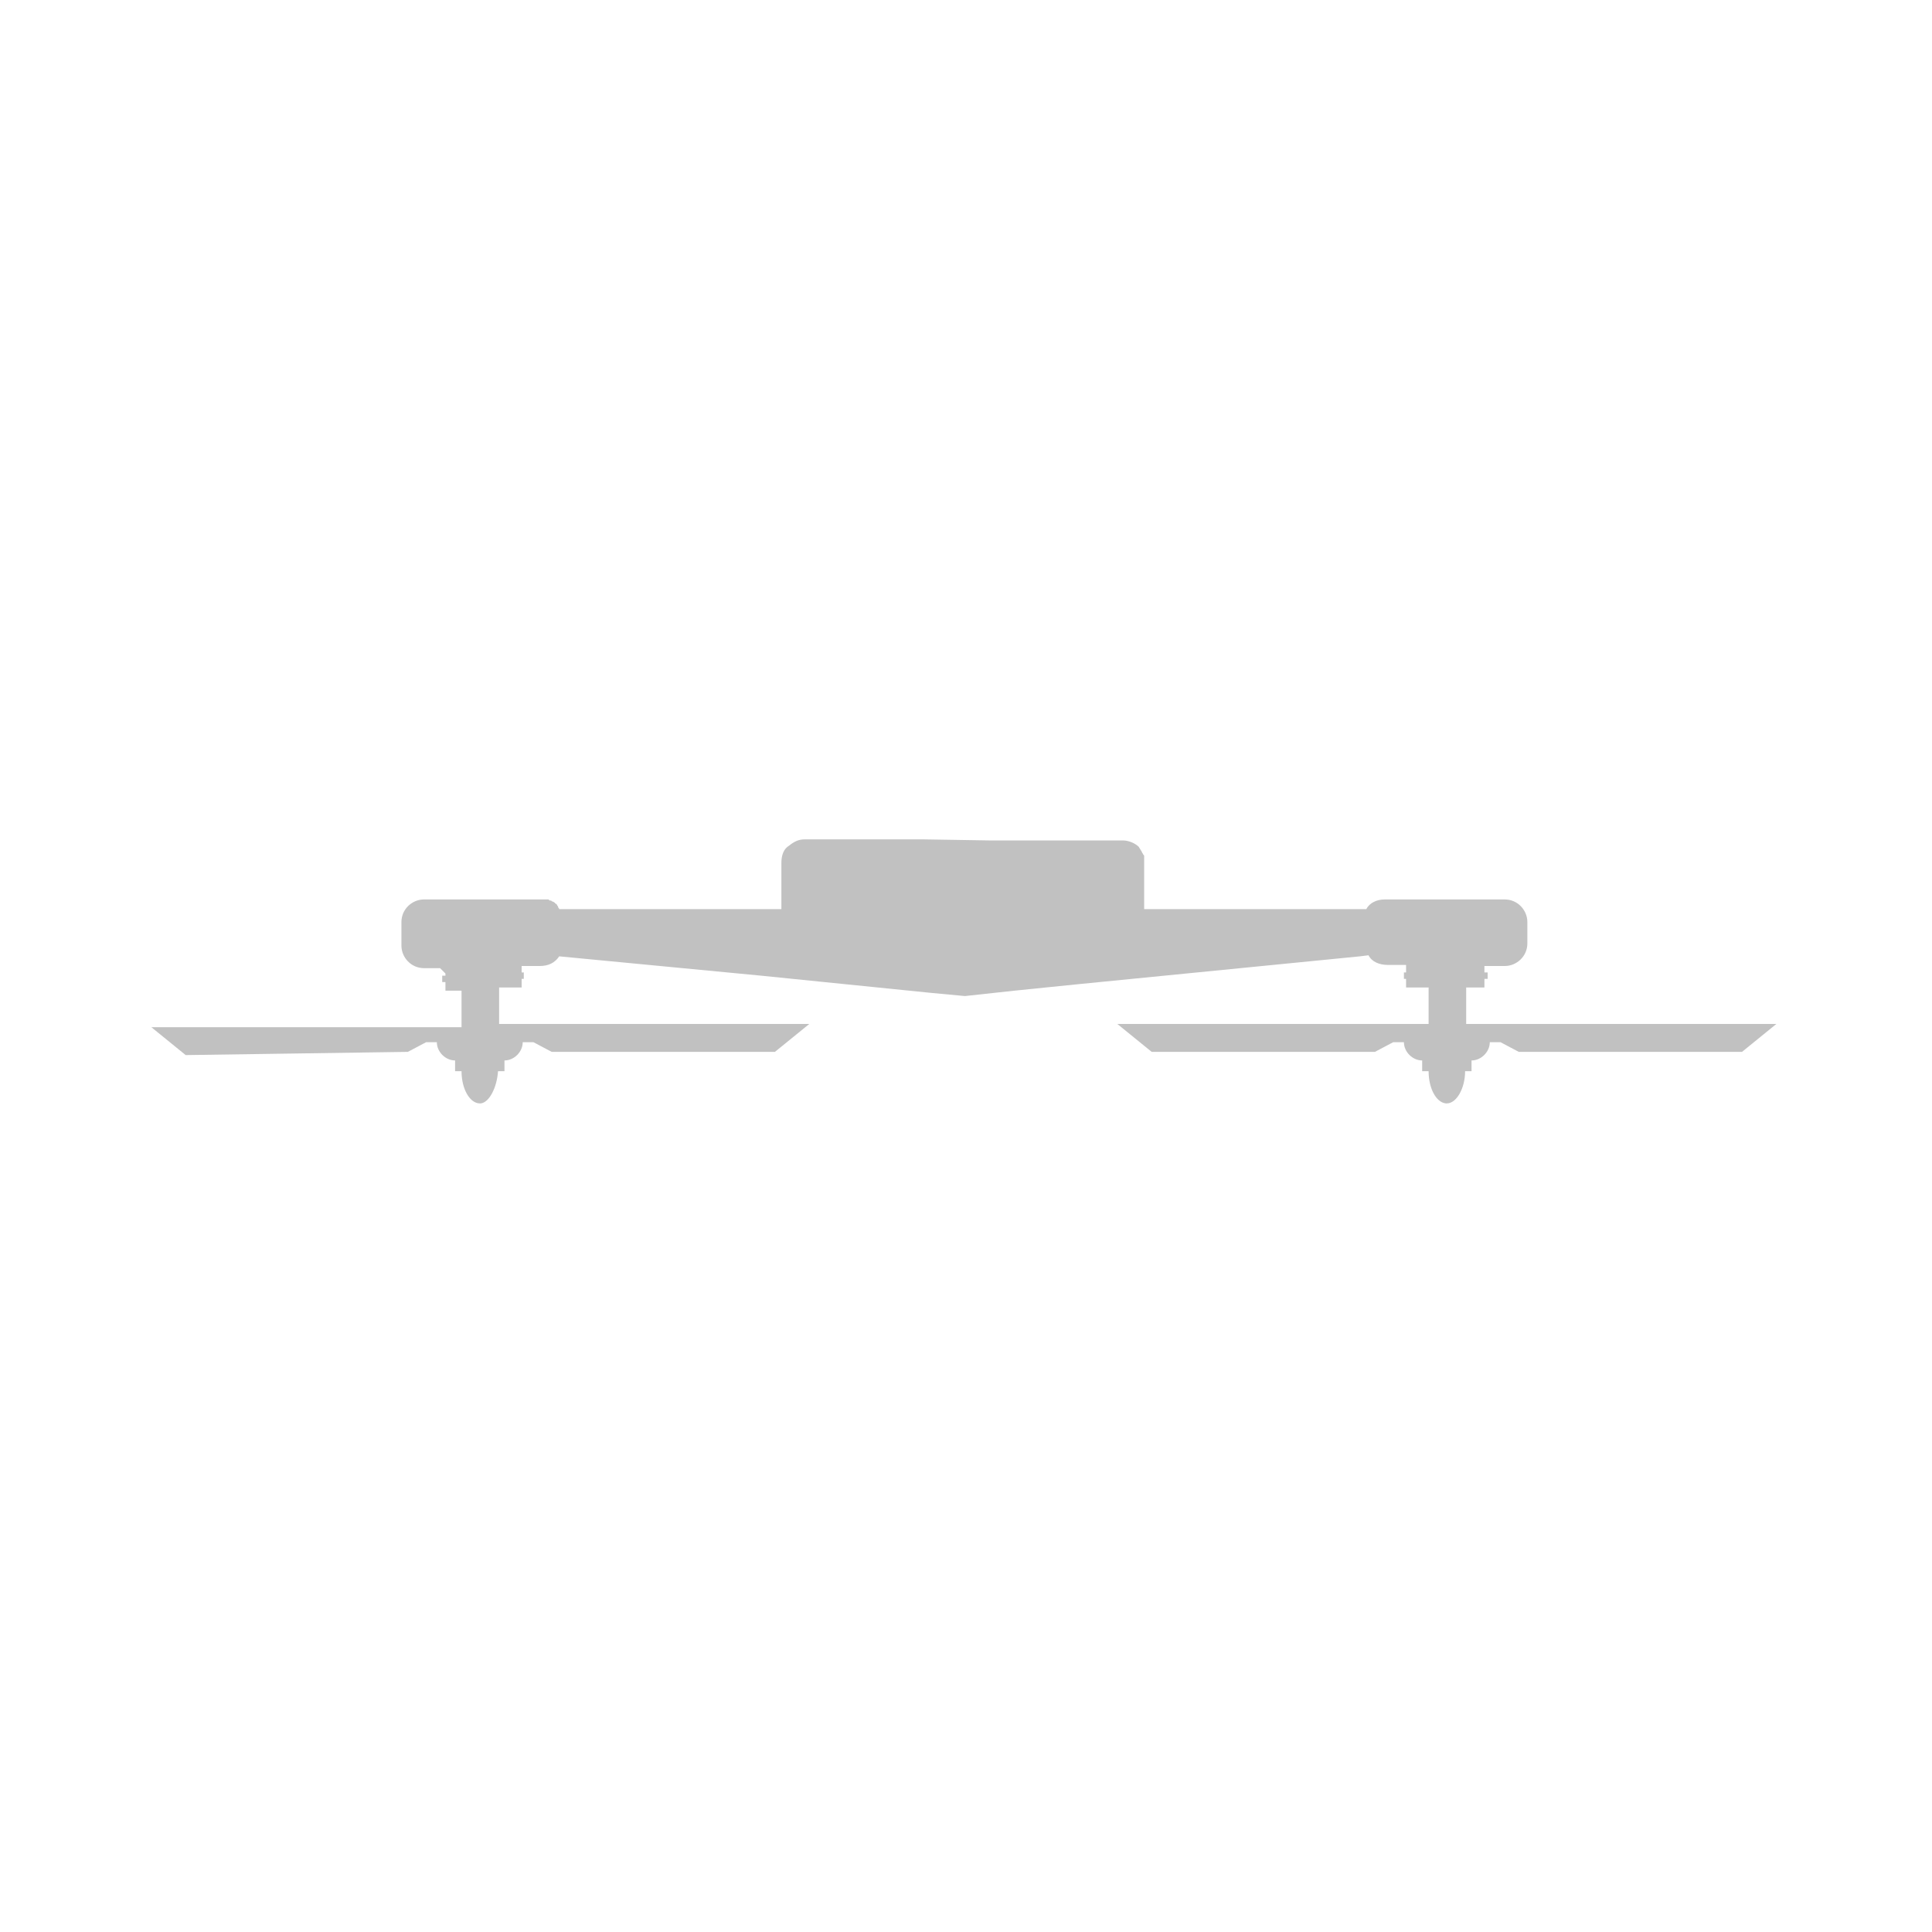
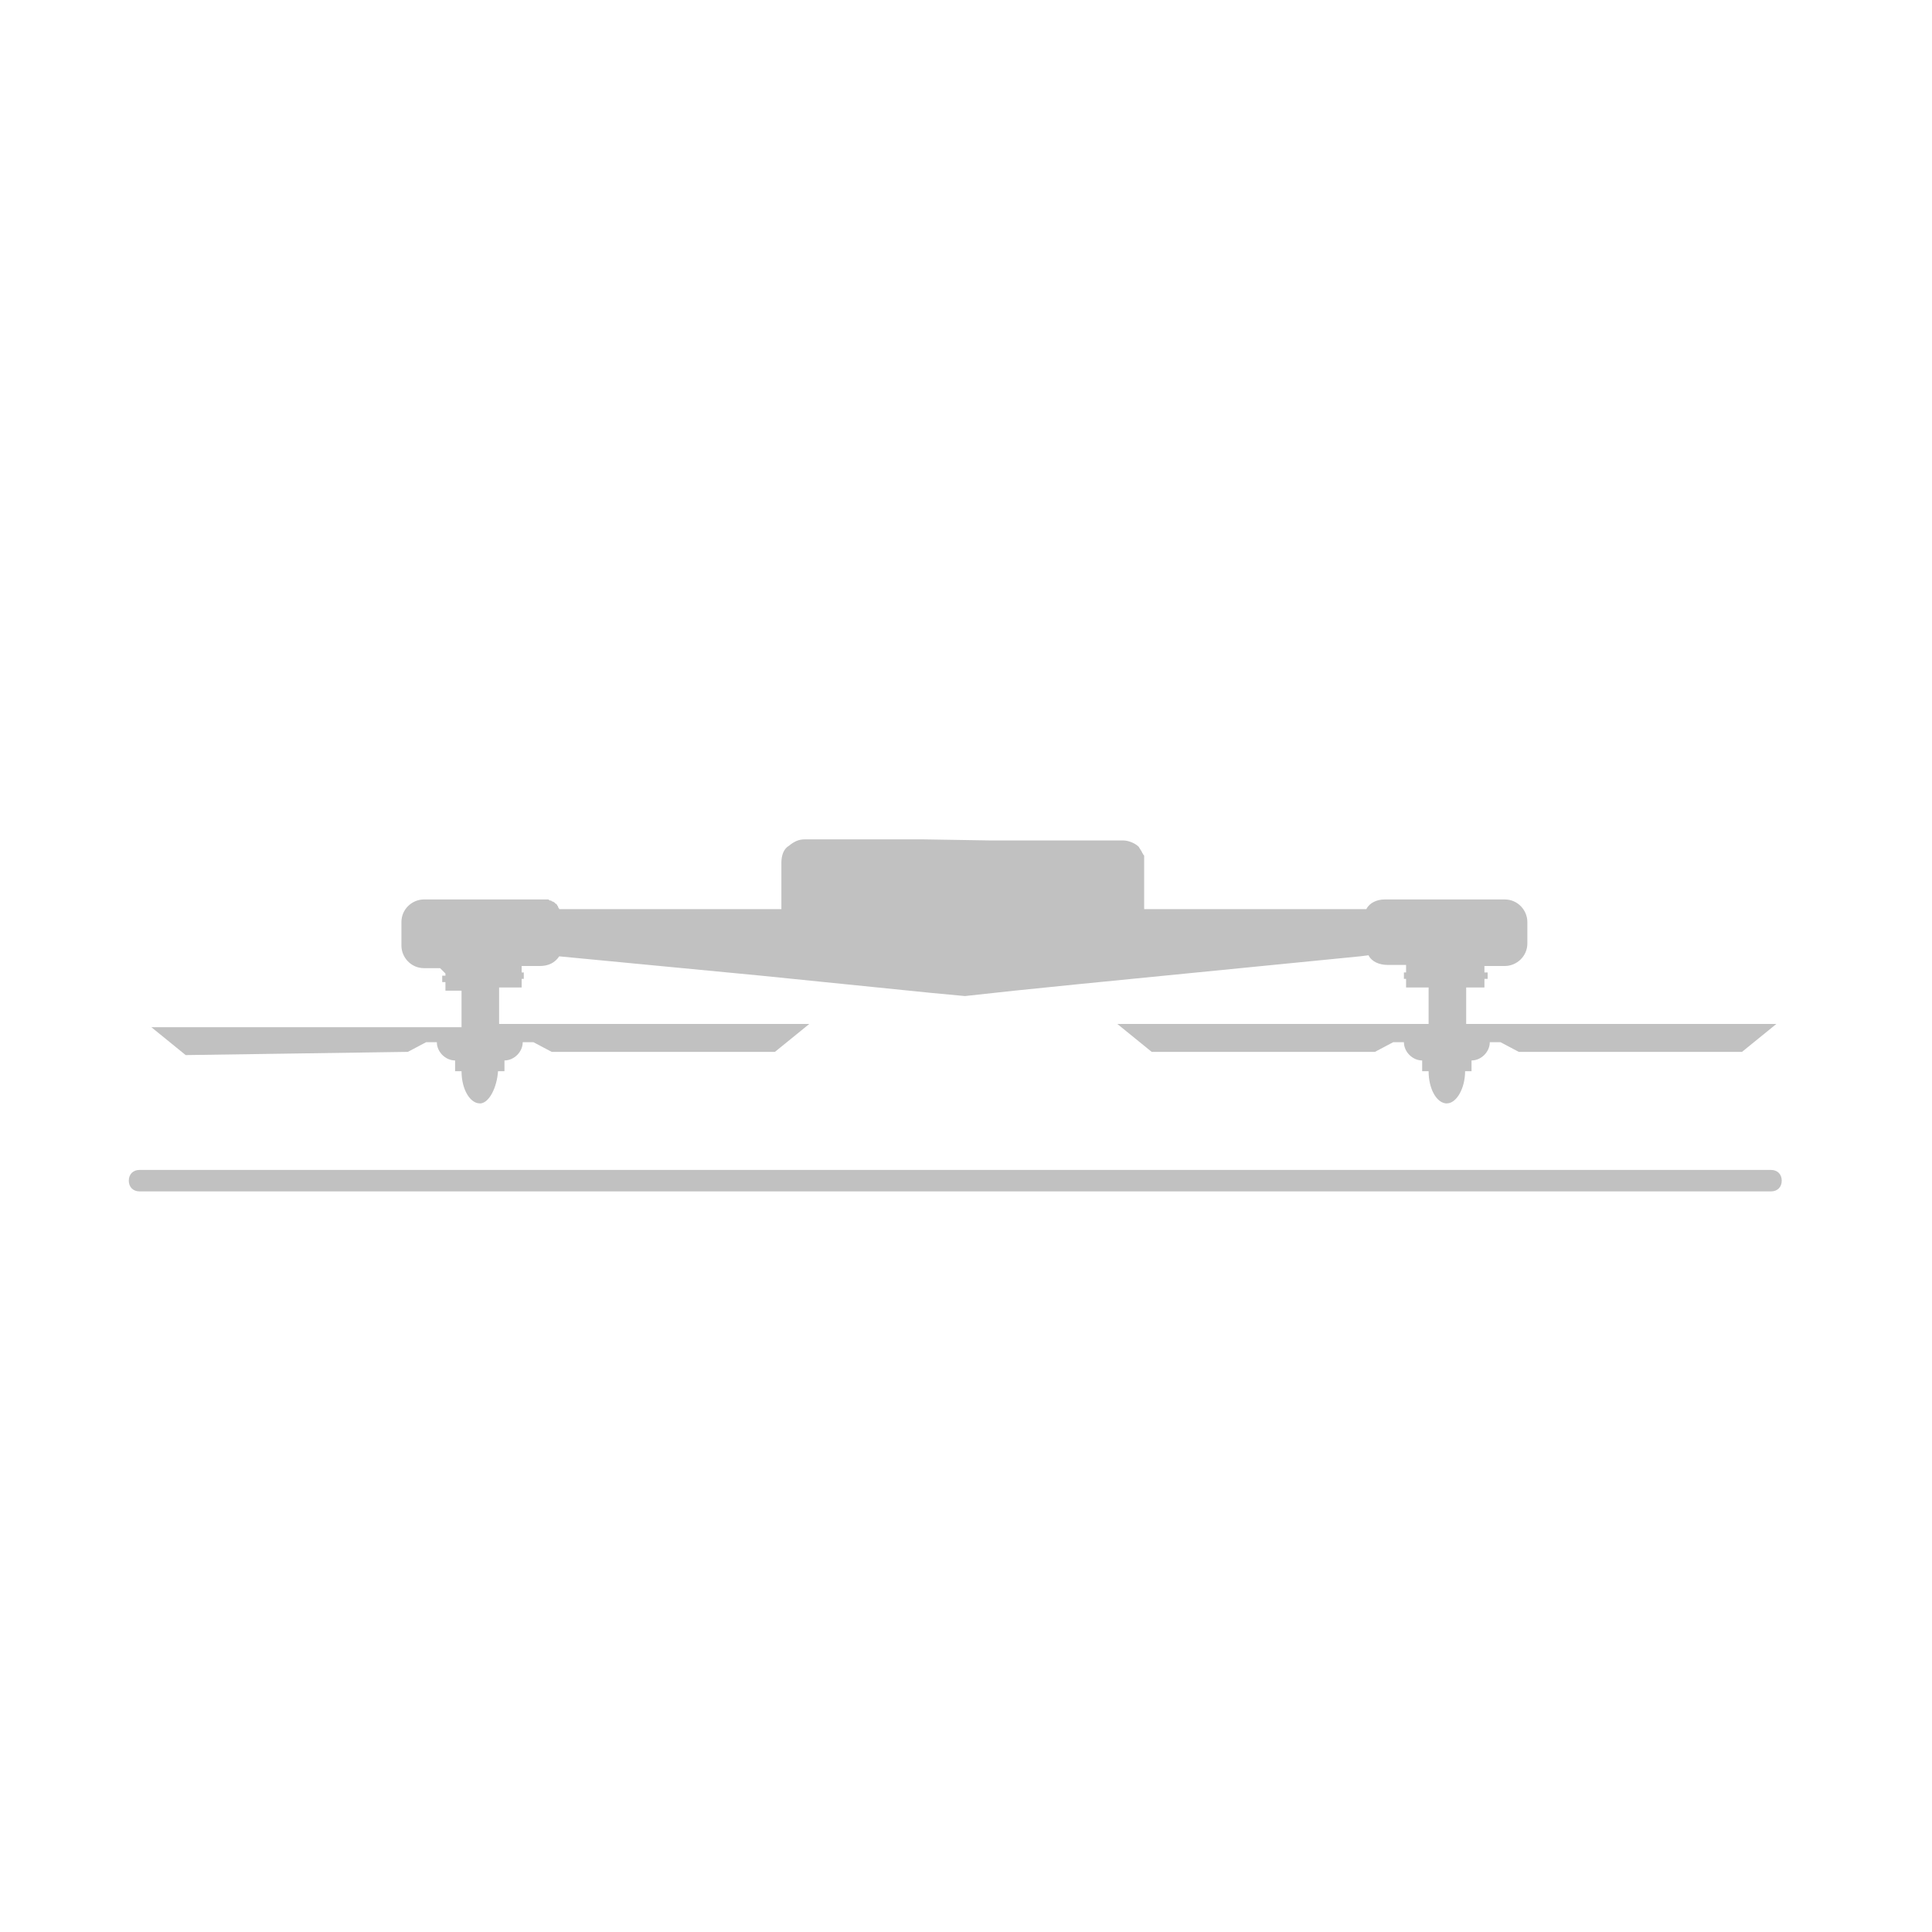
- <svg xmlns="http://www.w3.org/2000/svg" version="1.1" id="Ebene_1" x="0px" y="0px" viewBox="0 0 180 180" style="enable-background:new 0 0 180 180;" xml:space="preserve">
+ <svg xmlns="http://www.w3.org/2000/svg" version="1.1" id="Ebene_1" x="0px" y="0px" viewBox="-9 11 180 180" style="enable-background:new -9 11 180 180;" xml:space="preserve">
  <style type="text/css">
	.st0{fill:#C1C1C1;}
</style>
-   <path class="st0" d="M85.9,78.2H75c-0.6,0-1,0.2-1.5,0.6c-0.5,0.3-0.7,0.9-0.7,1.6v4.3h-8.1H52.1c0-0.1-0.1-0.1-0.1-0.2  s-0.1-0.1-0.1-0.2l0,0l-0.1-0.1c0,0-0.1,0-0.1-0.1c-0.1,0-0.1-0.1-0.2-0.1c-0.1,0-0.1-0.1-0.2-0.1c-0.1,0-0.1,0-0.2-0.1  c-0.1,0-0.1,0-0.2,0l0,0c-0.1,0-0.1,0-0.2,0c-0.1,0-0.1,0-0.2,0h-11c-1.1,0-2.1,0.9-2.1,2.1v0.7v0.5v1c0,1.1,0.9,2.1,2.1,2.1H41  l0.5,0.5v0.2h-0.3v0.6h0.3v0.8H43l0,0v3.4H14.1l0,0l0,0l3.2,2.6L38,98l1.7-0.9h1c0,0.9,0.8,1.7,1.7,1.7l0,0v1H43c0,1.7,0.8,3,1.7,3  h0.1c0.8-0.1,1.5-1.5,1.6-3H47v-1l0,0c0.9,0,1.7-0.8,1.7-1.7h1l1.7,0.9h20.8l3.2-2.6H46.5V92h2.1v-0.8h0.2v-0.6h-0.2V90h1.7  c0.8,0,1.4-0.3,1.8-0.9l18.8,1.8l15.8,1.6l3.2,0.3l0,0l0,0l0,0l0,0l4.6-0.5l5.9-0.6l26.3-2.6l0.8-0.1l0,0c0.3,0.6,1,0.9,1.8,0.9h1.7  v0.7h-0.2v0.6h0.2V92h2.1v3.4h1.6h0.2l0,0h-0.3l0,0l0,0h-30.5l3.2,2.6h20.8l1.7-0.9h1c0,0.9,0.8,1.7,1.7,1.7l0,0v1h0.6  c0,1.6,0.7,2.9,1.6,3h0.1c0.9,0,1.7-1.4,1.7-3h0.6v-1l0,0c0.9,0,1.7-0.8,1.7-1.7h1l1.7,0.9h20.8l3.2-2.6l0,0l0,0h-28.9V92h1.7v-0.8  h0.3v-0.6h-0.3V90h1.9c1.1,0,2.1-0.9,2.1-2.1v-1v-1c0-1.1-0.9-2.1-2.1-2.1H129c-0.7,0-1.4,0.3-1.7,0.9h-5.2h-15.5v-4.3  c0-0.1,0-0.1,0-0.2V80v-0.1v-0.1l0,0c0-0.1,0-0.1-0.1-0.2l0,0c0-0.1-0.1-0.1-0.1-0.2l0,0c-0.1-0.2-0.2-0.3-0.3-0.5  c-0.3-0.3-0.9-0.6-1.5-0.6H92.1" />
+   <path class="st0" d="M76.9,89.2H66c-0.6,0-1,0.2-1.5,0.6c-0.5,0.3-0.7,0.9-0.7,1.6v4.3h-8.1H43.1c0-0.1-0.1-0.1-0.1-0.2  s-0.1-0.1-0.1-0.2l0,0l-0.1-0.1c0,0-0.1,0-0.1-0.1c-0.1,0-0.1-0.1-0.2-0.1c-0.1,0-0.1-0.1-0.2-0.1c-0.1,0-0.1,0-0.2-0.1  c-0.1,0-0.1,0-0.2,0l0,0c-0.1,0-0.1,0-0.2,0c-0.1,0-0.1,0-0.2,0h-11c-1.1,0-2.1,0.9-2.1,2.1v0.7v0.5v1c0,1.1,0.9,2.1,2.1,2.1H32  l0.5,0.5v0.2h-0.3v0.6h0.3v0.8H34l0,0v3.4H5.1l0,0l0,0l3.2,2.6L29,109l1.7-0.9h1c0,0.9,0.8,1.7,1.7,1.7l0,0v1H34c0,1.7,0.8,3,1.7,3  h0.1c0.8-0.1,1.5-1.5,1.6-3H38v-1l0,0c0.9,0,1.7-0.8,1.7-1.7h1l1.7,0.9h20.8l3.2-2.6H37.5V103h2.1v-0.8h0.2v-0.6h-0.2V101h1.7  c0.8,0,1.4-0.3,1.8-0.9l18.8,1.8l15.8,1.6l3.2,0.3l0,0l0,0l0,0l0,0l4.6-0.5l5.9-0.6l26.3-2.6l0.8-0.1l0,0c0.3,0.6,1,0.9,1.8,0.9h1.7  v0.7h-0.2v0.6h0.2v0.8h2.1v3.4h1.6h0.2l0,0h-0.3l0,0l0,0H95.1l3.2,2.6h20.8l1.7-0.9h1c0,0.9,0.8,1.7,1.7,1.7l0,0v1h0.6  c0,1.6,0.7,2.9,1.6,3h0.1c0.9,0,1.7-1.4,1.7-3h0.6v-1l0,0c0.9,0,1.7-0.8,1.7-1.7h1l1.7,0.9h20.8l3.2-2.6l0,0l0,0h-28.9V103h1.7v-0.8  h0.3v-0.6h-0.3V101h1.9c1.1,0,2.1-0.9,2.1-2.1v-1v-1c0-1.1-0.9-2.1-2.1-2.1H120c-0.7,0-1.4,0.3-1.7,0.9h-5.2H97.6v-4.3  c0-0.1,0-0.1,0-0.2V91v-0.1v-0.1l0,0c0-0.1,0-0.1-0.1-0.2l0,0c0-0.1-0.1-0.1-0.1-0.2l0,0c-0.1-0.2-0.2-0.3-0.3-0.5  c-0.3-0.3-0.9-0.6-1.5-0.6H83.1" />
+   <path class="st0" d="M156,122H4c-0.6,0-1-0.4-1-1s0.4-1,1-1h152c0.6,0,1,0.4,1,1S156.6,122,156,122z" />
</svg>
